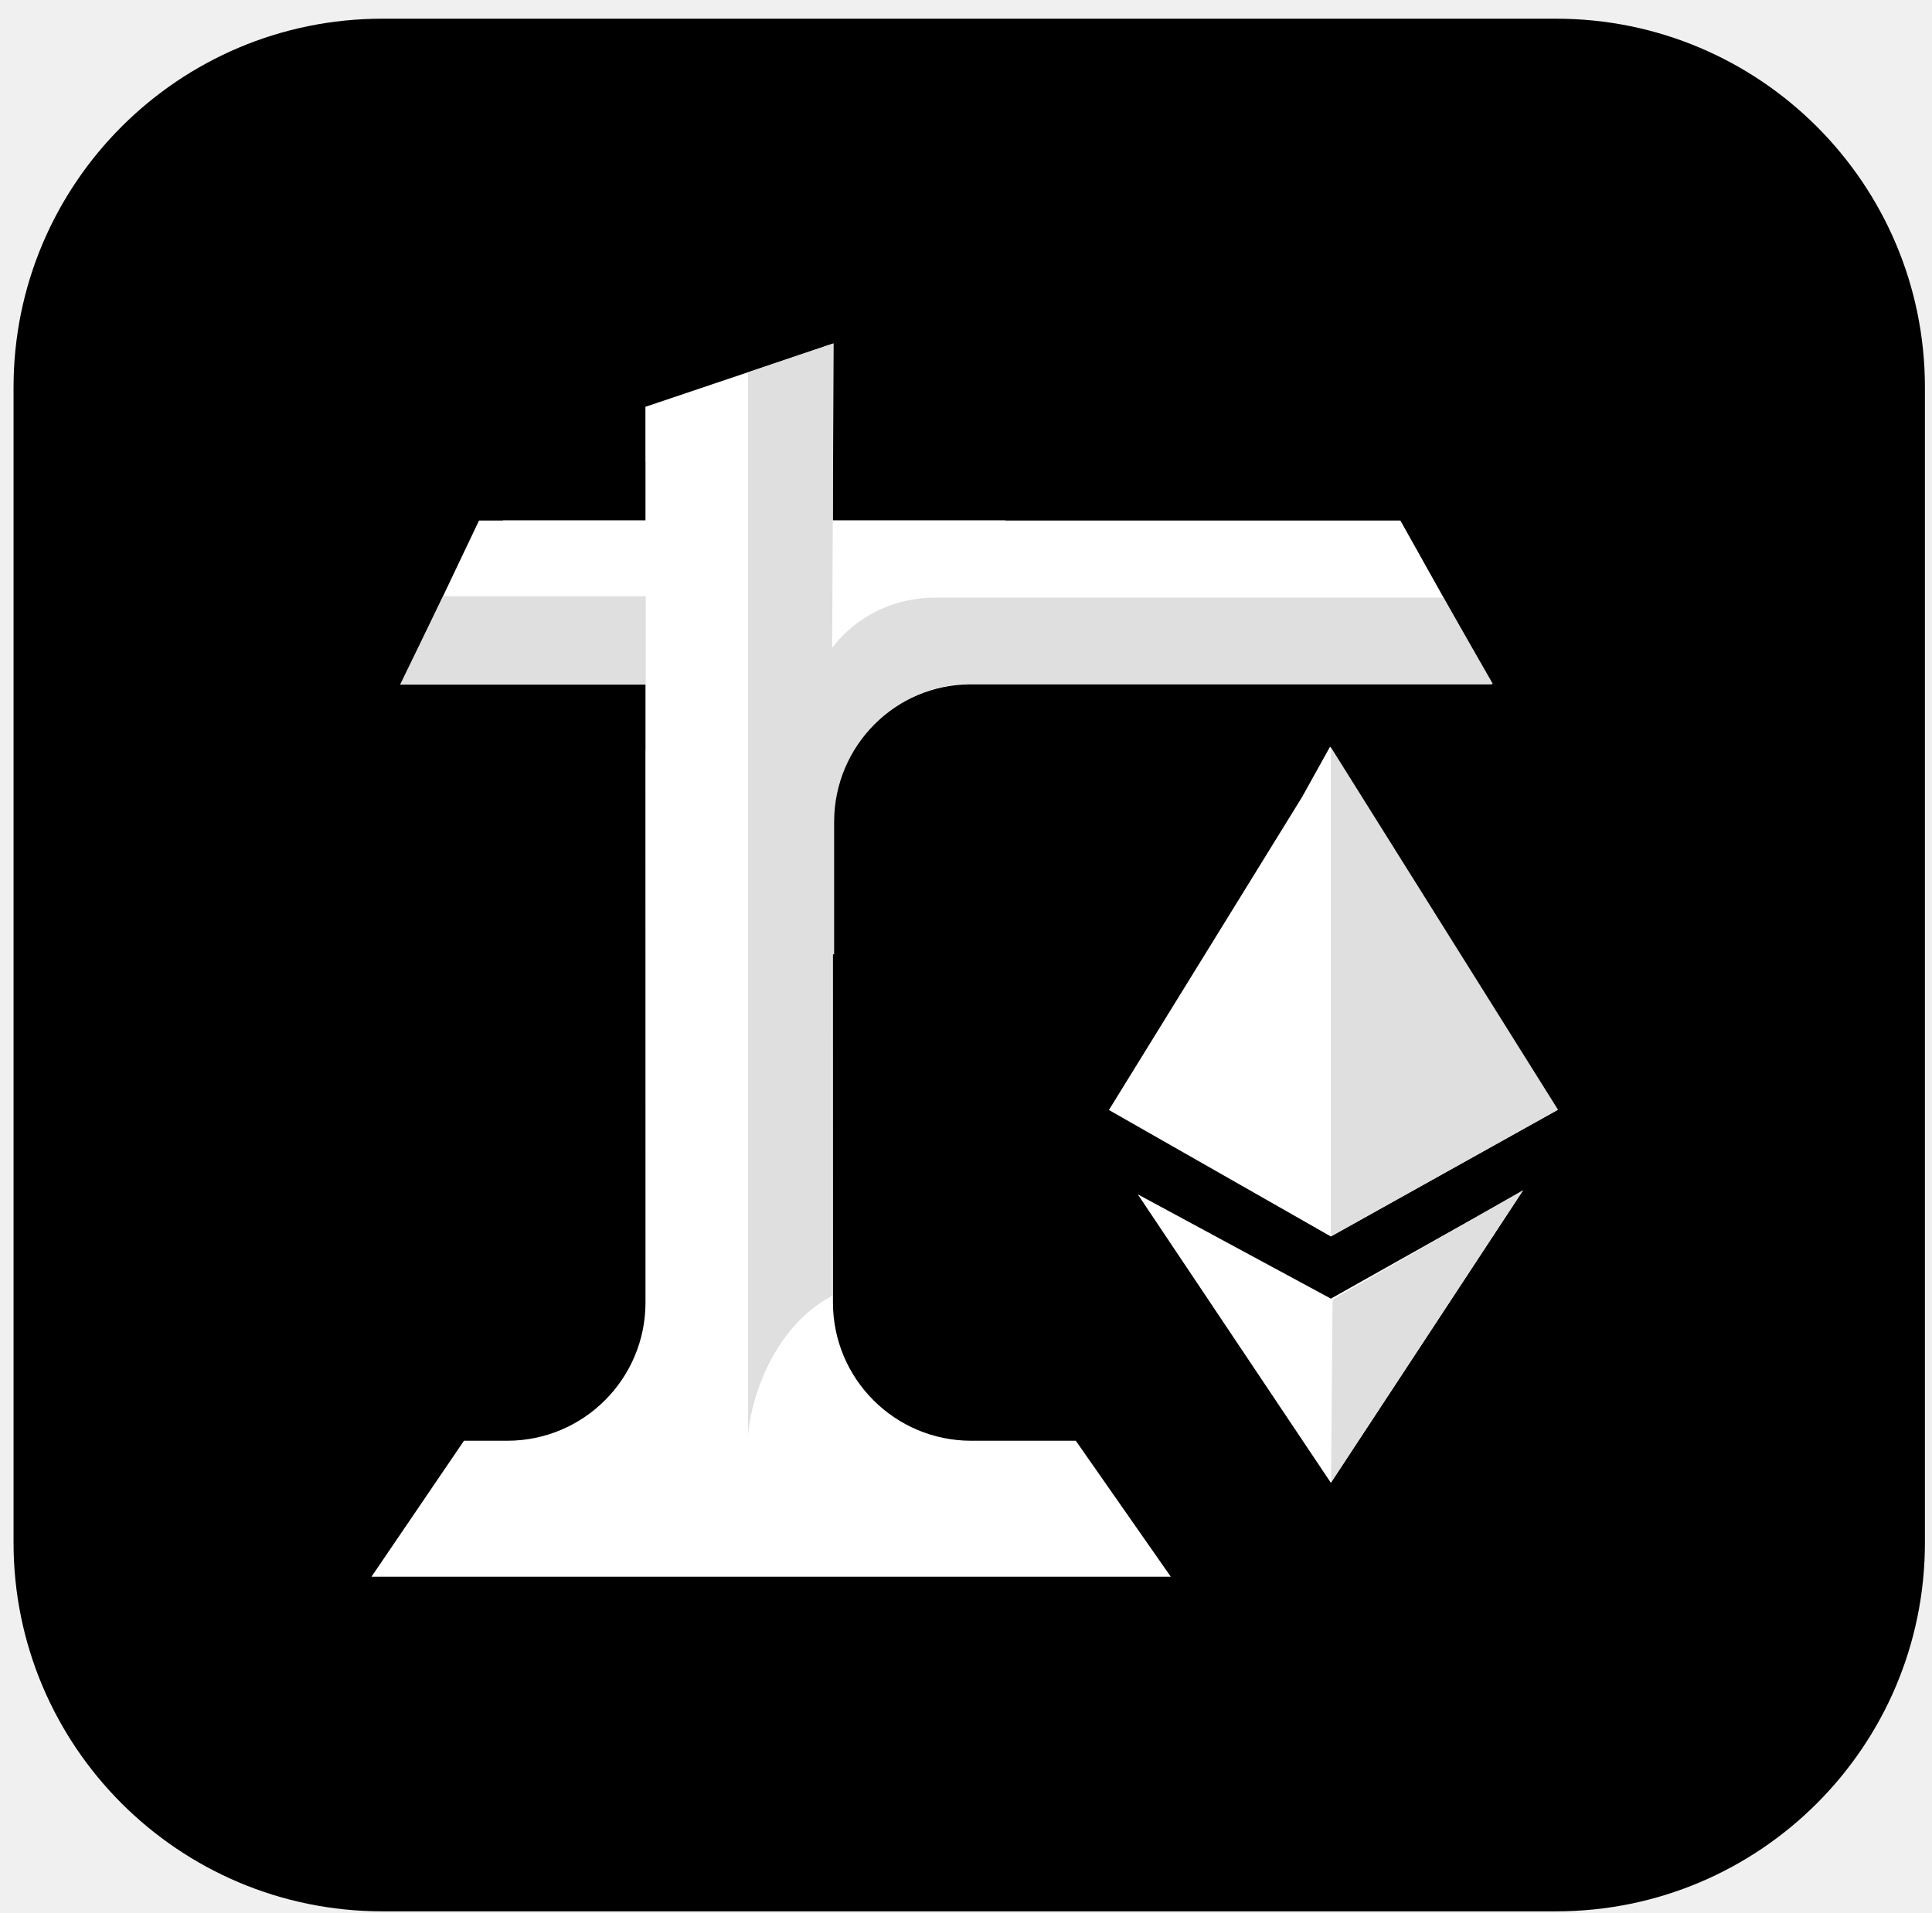
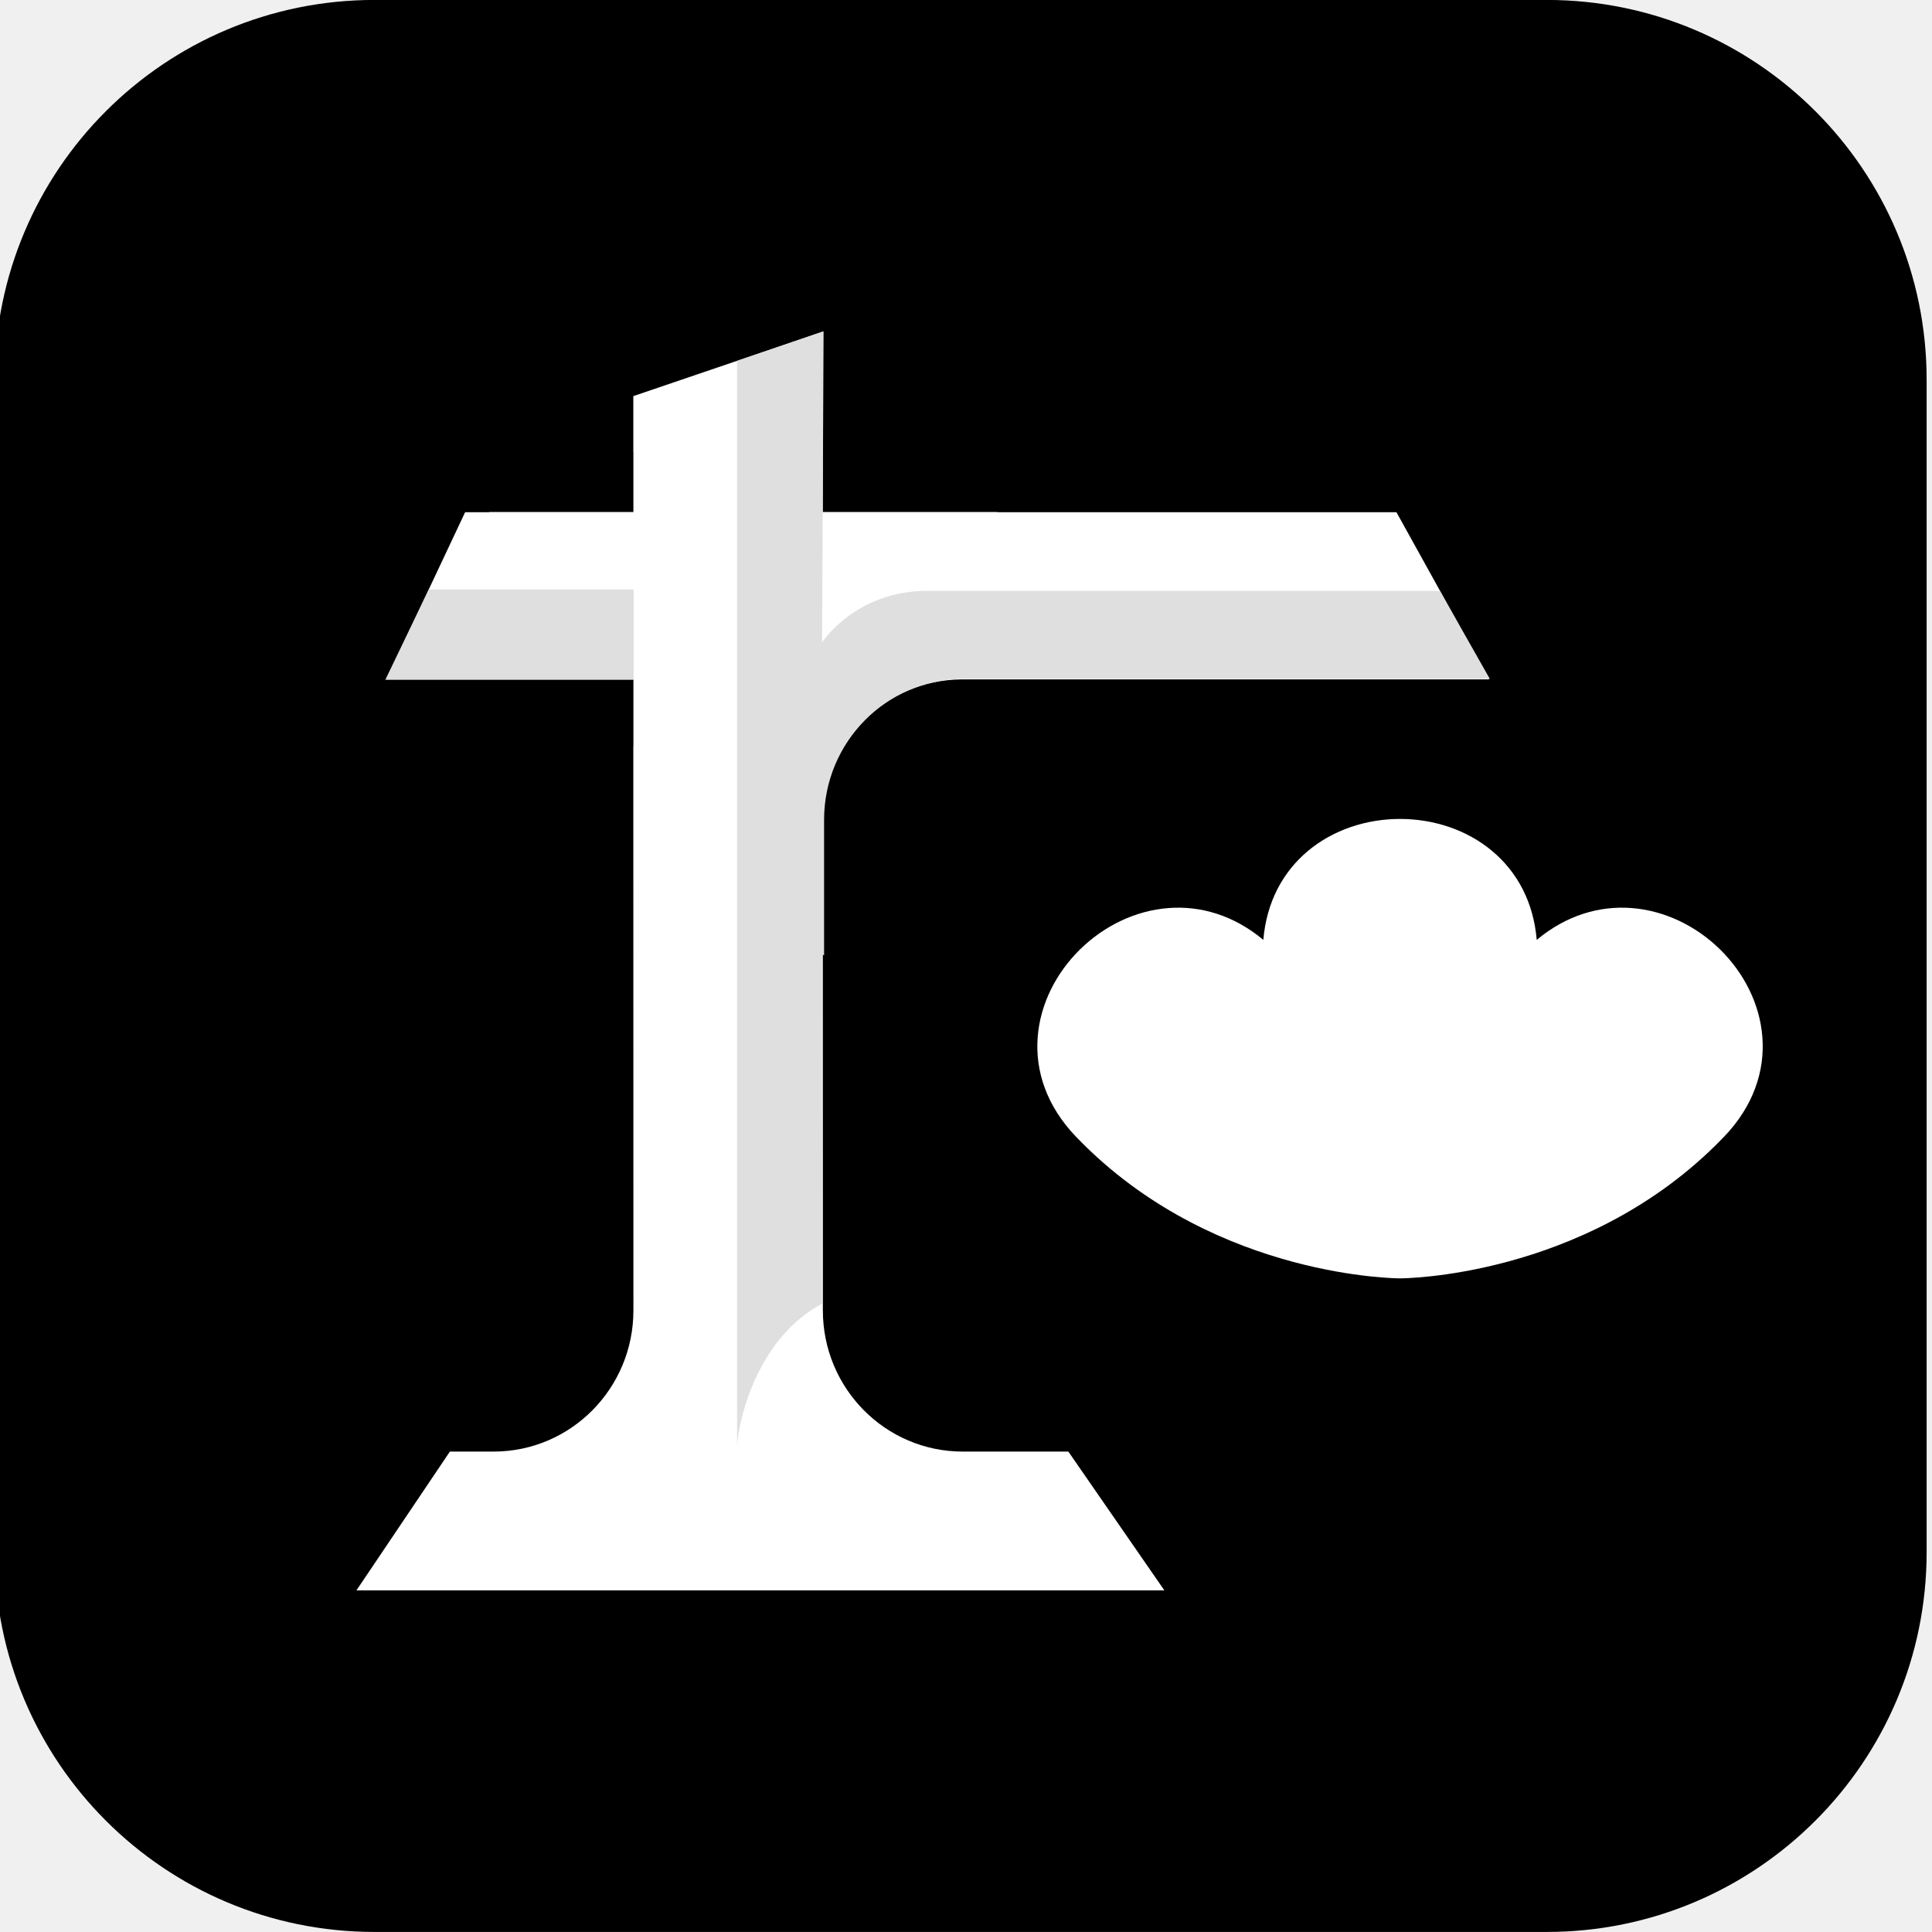
- <svg xmlns="http://www.w3.org/2000/svg" width="103" height="102" viewBox="0 0 103 102" fill="none">
-   <rect x="0.722" y="0.997" width="101.901" height="100.925" rx="19.661" fill="black" />
-   <path d="M69.415 42.505L70.912 39.812L72.544 42.505L83.024 59.191L70.953 65.936L59.119 59.191L69.415 42.505Z" fill="white" />
-   <path d="M70.953 69.25L60.658 63.688L70.953 79.072L81.184 63.498L70.953 69.25Z" fill="white" />
-   <path d="M70.953 65.926V41.853V39.85L83.063 59.178L70.953 65.926Z" fill="#DFDFDF" />
-   <path d="M70.962 79.05L71.041 69.297L81.206 63.463L70.962 79.05Z" fill="#DFDFDF" />
-   <path d="M34.409 21.693V24.613H34.413L34.412 27.747H26.809L26.809 27.757H25.538L21.384 36.491H34.413V39.972H34.409L34.413 69.455C34.413 73.527 31.113 76.828 27.041 76.828H24.735L19.806 84.077H62.417L57.354 76.828H51.779C47.708 76.828 44.407 73.527 44.407 69.455L44.402 43.665C44.507 39.708 47.73 36.527 51.705 36.491H79.548L74.658 27.757H53.602L53.602 27.747L44.399 27.747L44.399 24.613H44.402V18.325L34.409 21.693Z" fill="white" />
-   <path d="M39.882 19.852V76.55C39.973 74.964 41.047 70.855 44.365 69.103V50.867L44.47 50.9V43.831C44.47 39.759 47.771 36.458 51.843 36.458H79.581L76.951 31.866H49.908C46.129 31.866 44.365 34.556 44.365 34.556L44.444 18.307L39.882 19.852Z" fill="#DFDFDF" />
-   <path d="M23.622 31.793L21.329 36.508H34.425V31.793H23.622Z" fill="#DFDFDF" />
+ <svg xmlns="http://www.w3.org/2000/svg" width="100px" height="100px" viewBox="0 0 100 100" version="1.1">
+   <g id="Artboard" stroke="none" stroke-width="1" fill="none" fill-rule="evenodd">
+     <g id="logo" transform="translate(-0.27771, -0.00293)" fill-rule="nonzero">
+       <rect id="Rectangle" fill="#000000" x="0" y="0" width="100" height="100" rx="19.661" />
+       <path d="M33.058,20.506 L33.058,23.399 L33.062,23.399 L33.062,26.505 L25.6,26.505 L25.6,26.514 L24.353,26.514 L20.276,35.169 L33.063,35.169 L33.063,38.618 L33.058,38.618 L33.063,67.83 C33.063,71.865 29.823,75.136 25.828,75.136 L23.564,75.136 L18.728,82.319 L60.544,82.319 L55.575,75.136 L50.105,75.136 C46.109,75.136 42.869,71.865 42.869,67.83 L42.865,42.277 C42.968,38.356 46.131,35.205 50.031,35.169 L77.355,35.169 L72.557,26.514 L51.893,26.514 L51.893,26.505 L42.862,26.505 L42.862,23.399 L42.865,23.399 L42.865,17.169 L33.058,20.506 Z" id="Path" fill="#FFFFFF" />
+       <path d="M38.429,18.682 L38.429,74.86 C38.519,73.289 39.573,69.218 42.828,67.481 L42.828,49.412 L42.932,49.445 L42.932,42.441 C42.932,38.407 46.171,35.136 50.167,35.136 L77.388,35.136 L74.806,30.586 L48.268,30.586 C44.559,30.586 42.828,33.251 42.828,33.251 L42.906,17.151 L38.429,18.682 Z" id="Path" fill="#DFDFDF" />
+       <polygon id="Path" fill="#DFDFDF" points="22.473 30.513 20.223 35.186 33.074 35.186 33.074 30.513" />
+     </g>
+     <g id="Icon-T-White" transform="translate(53.69188, 42.38777)" fill="#FFFFFF">
+       <path d="M25.848,6.261 C27.387,4.977 29.104,4.488 30.751,4.612 C32.507,4.743 34.133,5.567 35.347,6.763 C36.561,7.959 37.395,9.558 37.528,11.285 C37.663,13.027 37.08,14.852 35.542,16.453 C35.401,16.601 35.258,16.746 35.111,16.89 C28.135,23.762 18.868,23.78 18.774,23.78 L18.773,23.78 C18.726,23.78 9.43,23.78 2.436,16.889 L2.435,16.888 C2.29,16.745 2.148,16.6 2.008,16.456 L2.007,16.454 C0.468,14.854 -0.116,13.03 0.019,11.288 C0.152,9.562 0.985,7.962 2.199,6.765 C3.412,5.569 5.038,4.745 6.795,4.612 C8.441,4.488 10.159,4.976 11.698,6.26 C11.864,4.28 12.727,2.74 13.979,1.681 C15.314,0.551 17.055,0 18.773,0 C20.492,0 22.232,0.551 23.568,1.681 C24.82,2.74 25.683,4.281 25.848,6.261 Z" id="Shape" />
+     </g>
+   </g>
</svg>
